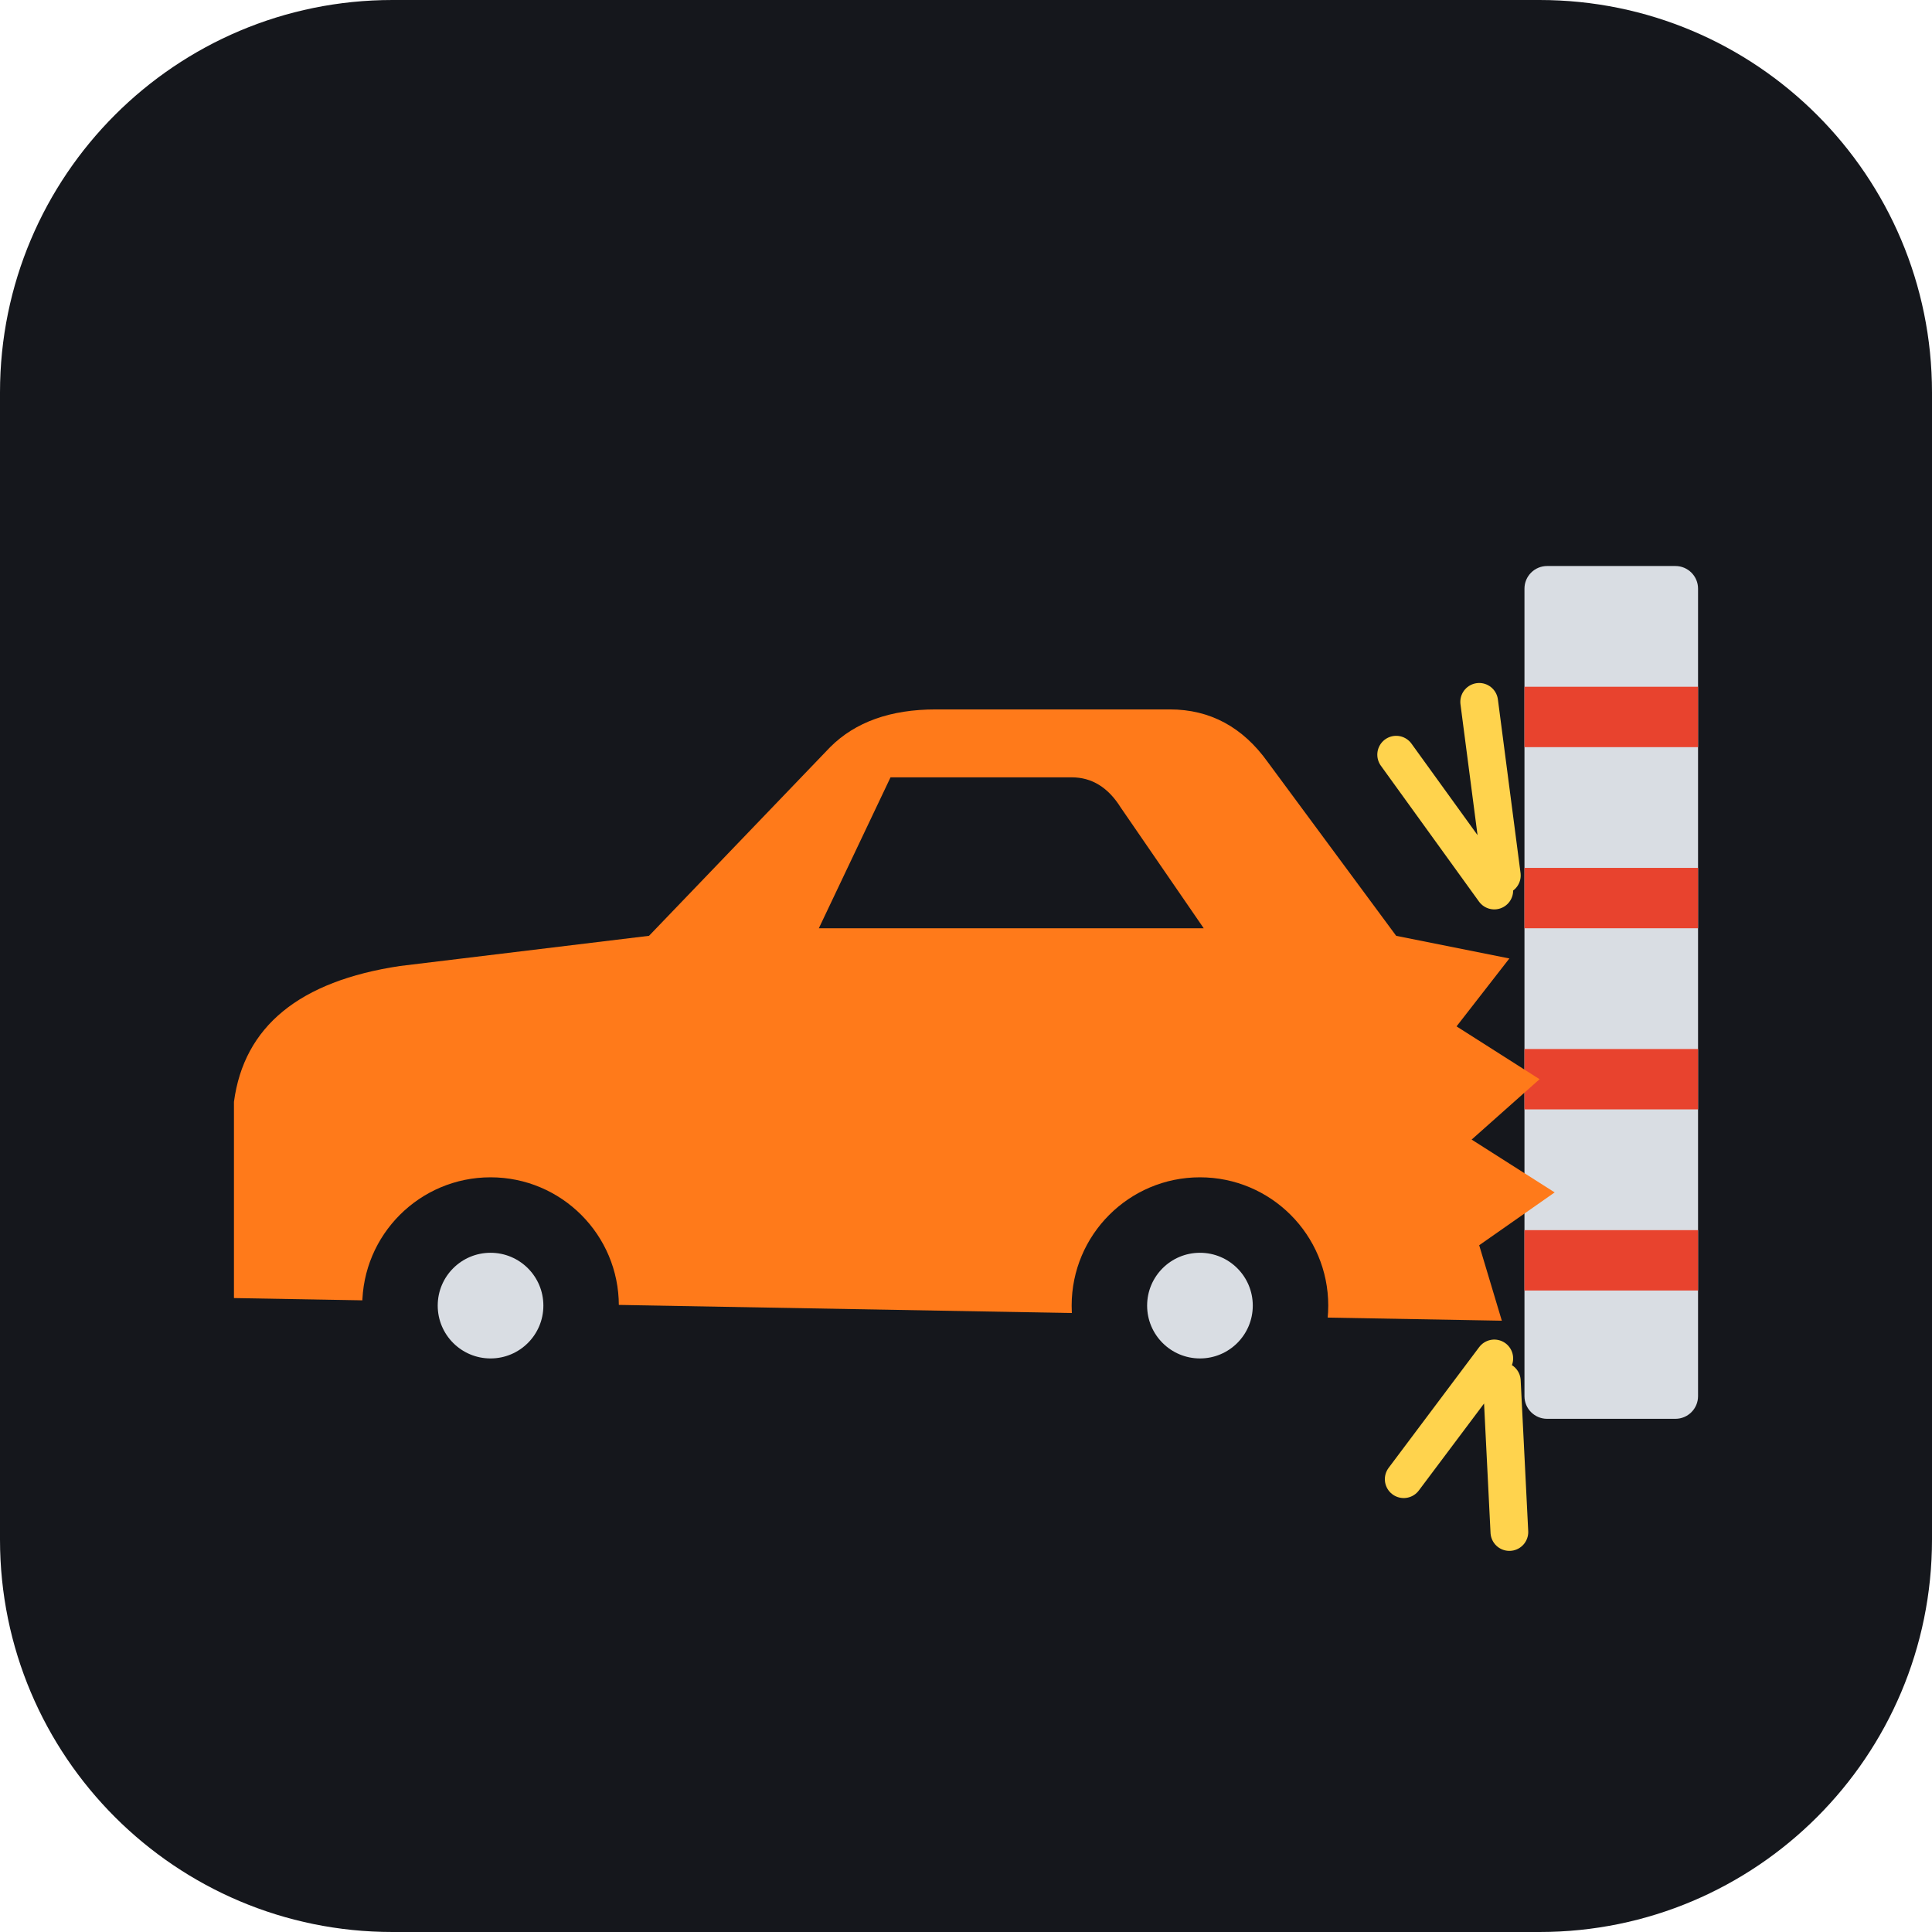
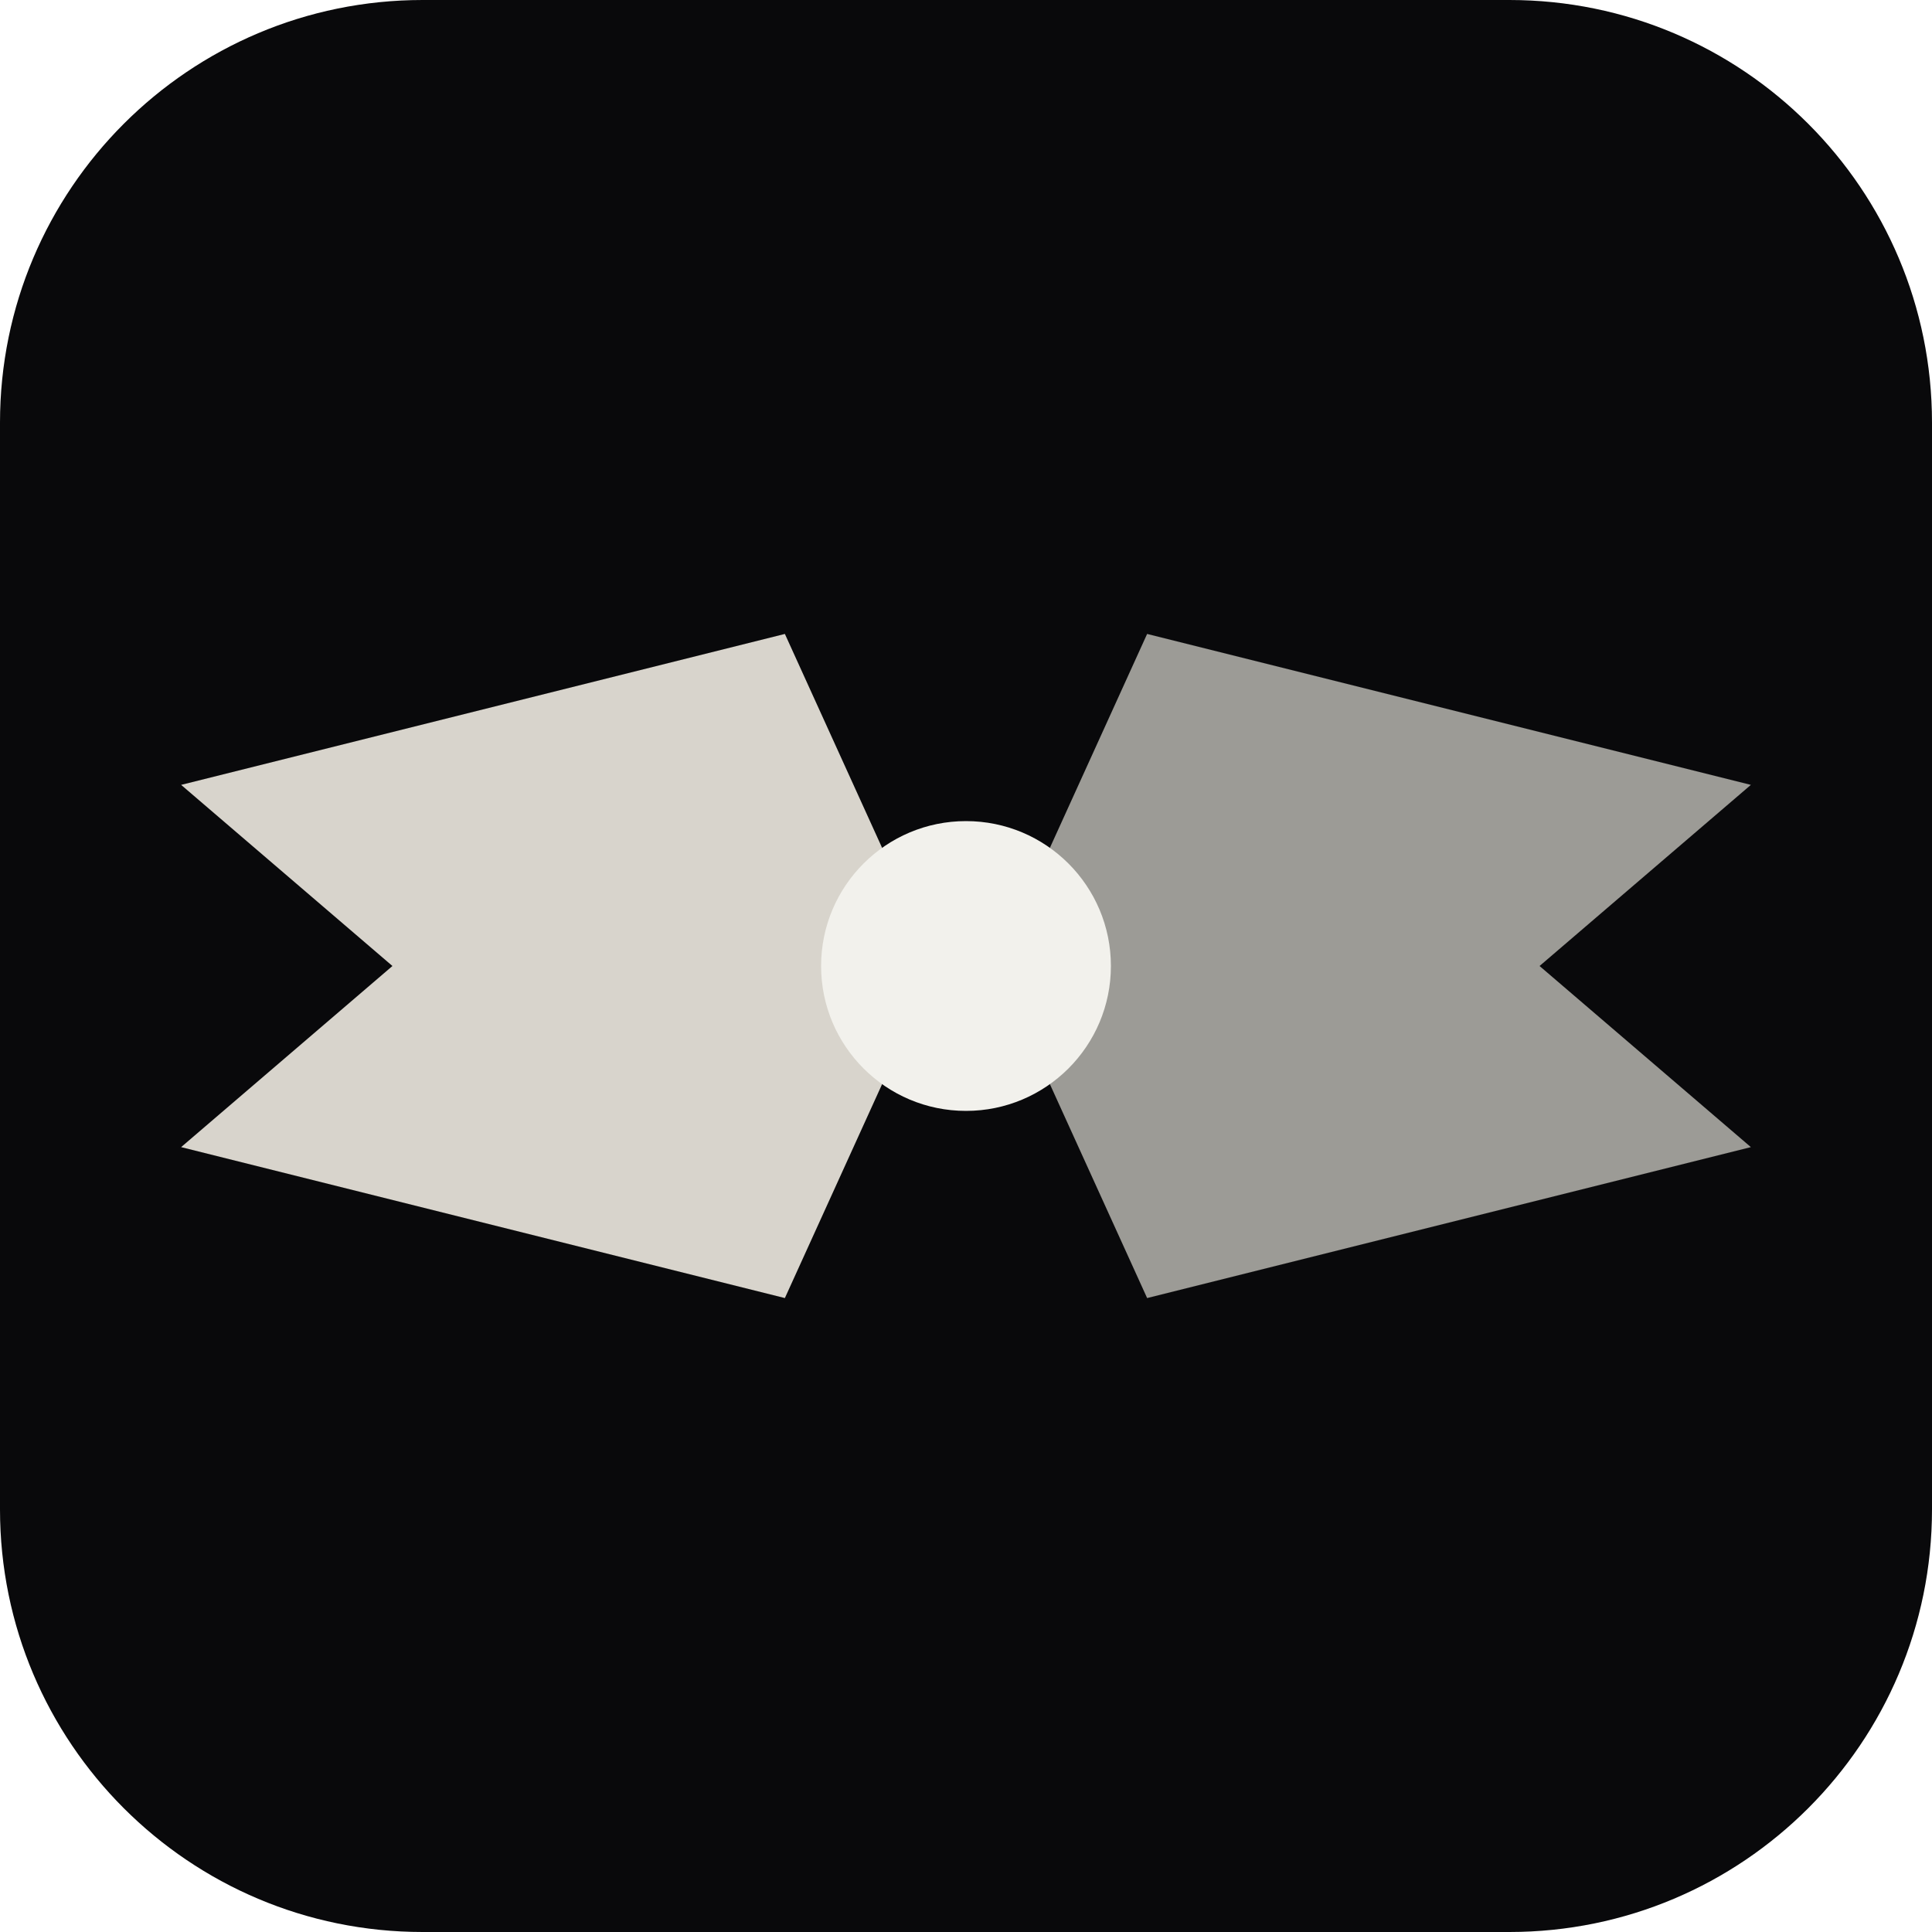
- <svg xmlns="http://www.w3.org/2000/svg" viewBox="0 0 512 512" width="512" height="512">
-   <rect width="512" height="512" rx="104" fill="#15171c" />
-   <rect x="404" y="150" width="46" height="226" rx="6" fill="#d9dde3" />
-   <path d="M404 190h46M404 238h46M404 286h46M404 334h46" stroke="#e8432e" stroke-width="16" />
-   <path d="M62 344V292q4-30 44-36l66-8 48-50q10-10 28-10h62q16 0 26 14l34 46 30 6-14 18 22 14-18 16 22 14-20 14 6 20z" fill="#ff7a1a" />
-   <path d="M236 206h48q8 0 13 8l22 32h-102z" fill="#15171c" />
-   <circle cx="130" cy="346" r="34" fill="#15171c" />
-   <circle cx="130" cy="346" r="14" fill="#d9dde3" />
-   <circle cx="318" cy="346" r="34" fill="#15171c" />
-   <circle cx="318" cy="346" r="14" fill="#d9dde3" />
-   <path d="M396 236l-26-36M398 232l-6-46M396 360l-24 32M398 366l2 40" stroke="#ffd34d" stroke-width="10" stroke-linecap="round" />
+ <svg xmlns="http://www.w3.org/2000/svg" viewBox="0 0 32 32">
+   <rect width="32" height="32" rx="7" fill="#09090b" />
+   <path fill="#d8d4cc" d="M3 13 L13 10.5 L15.5 16 L13 21.5 L3 19 L6.5 16 Z" />
+   <path fill="#9c9b96" d="M29 13 L19 10.5 L16.5 16 L19 21.5 L29 19 L25.5 16 Z" />
+   <circle cx="16" cy="16" r="2.4" fill="#f2f1ec" />
</svg>
